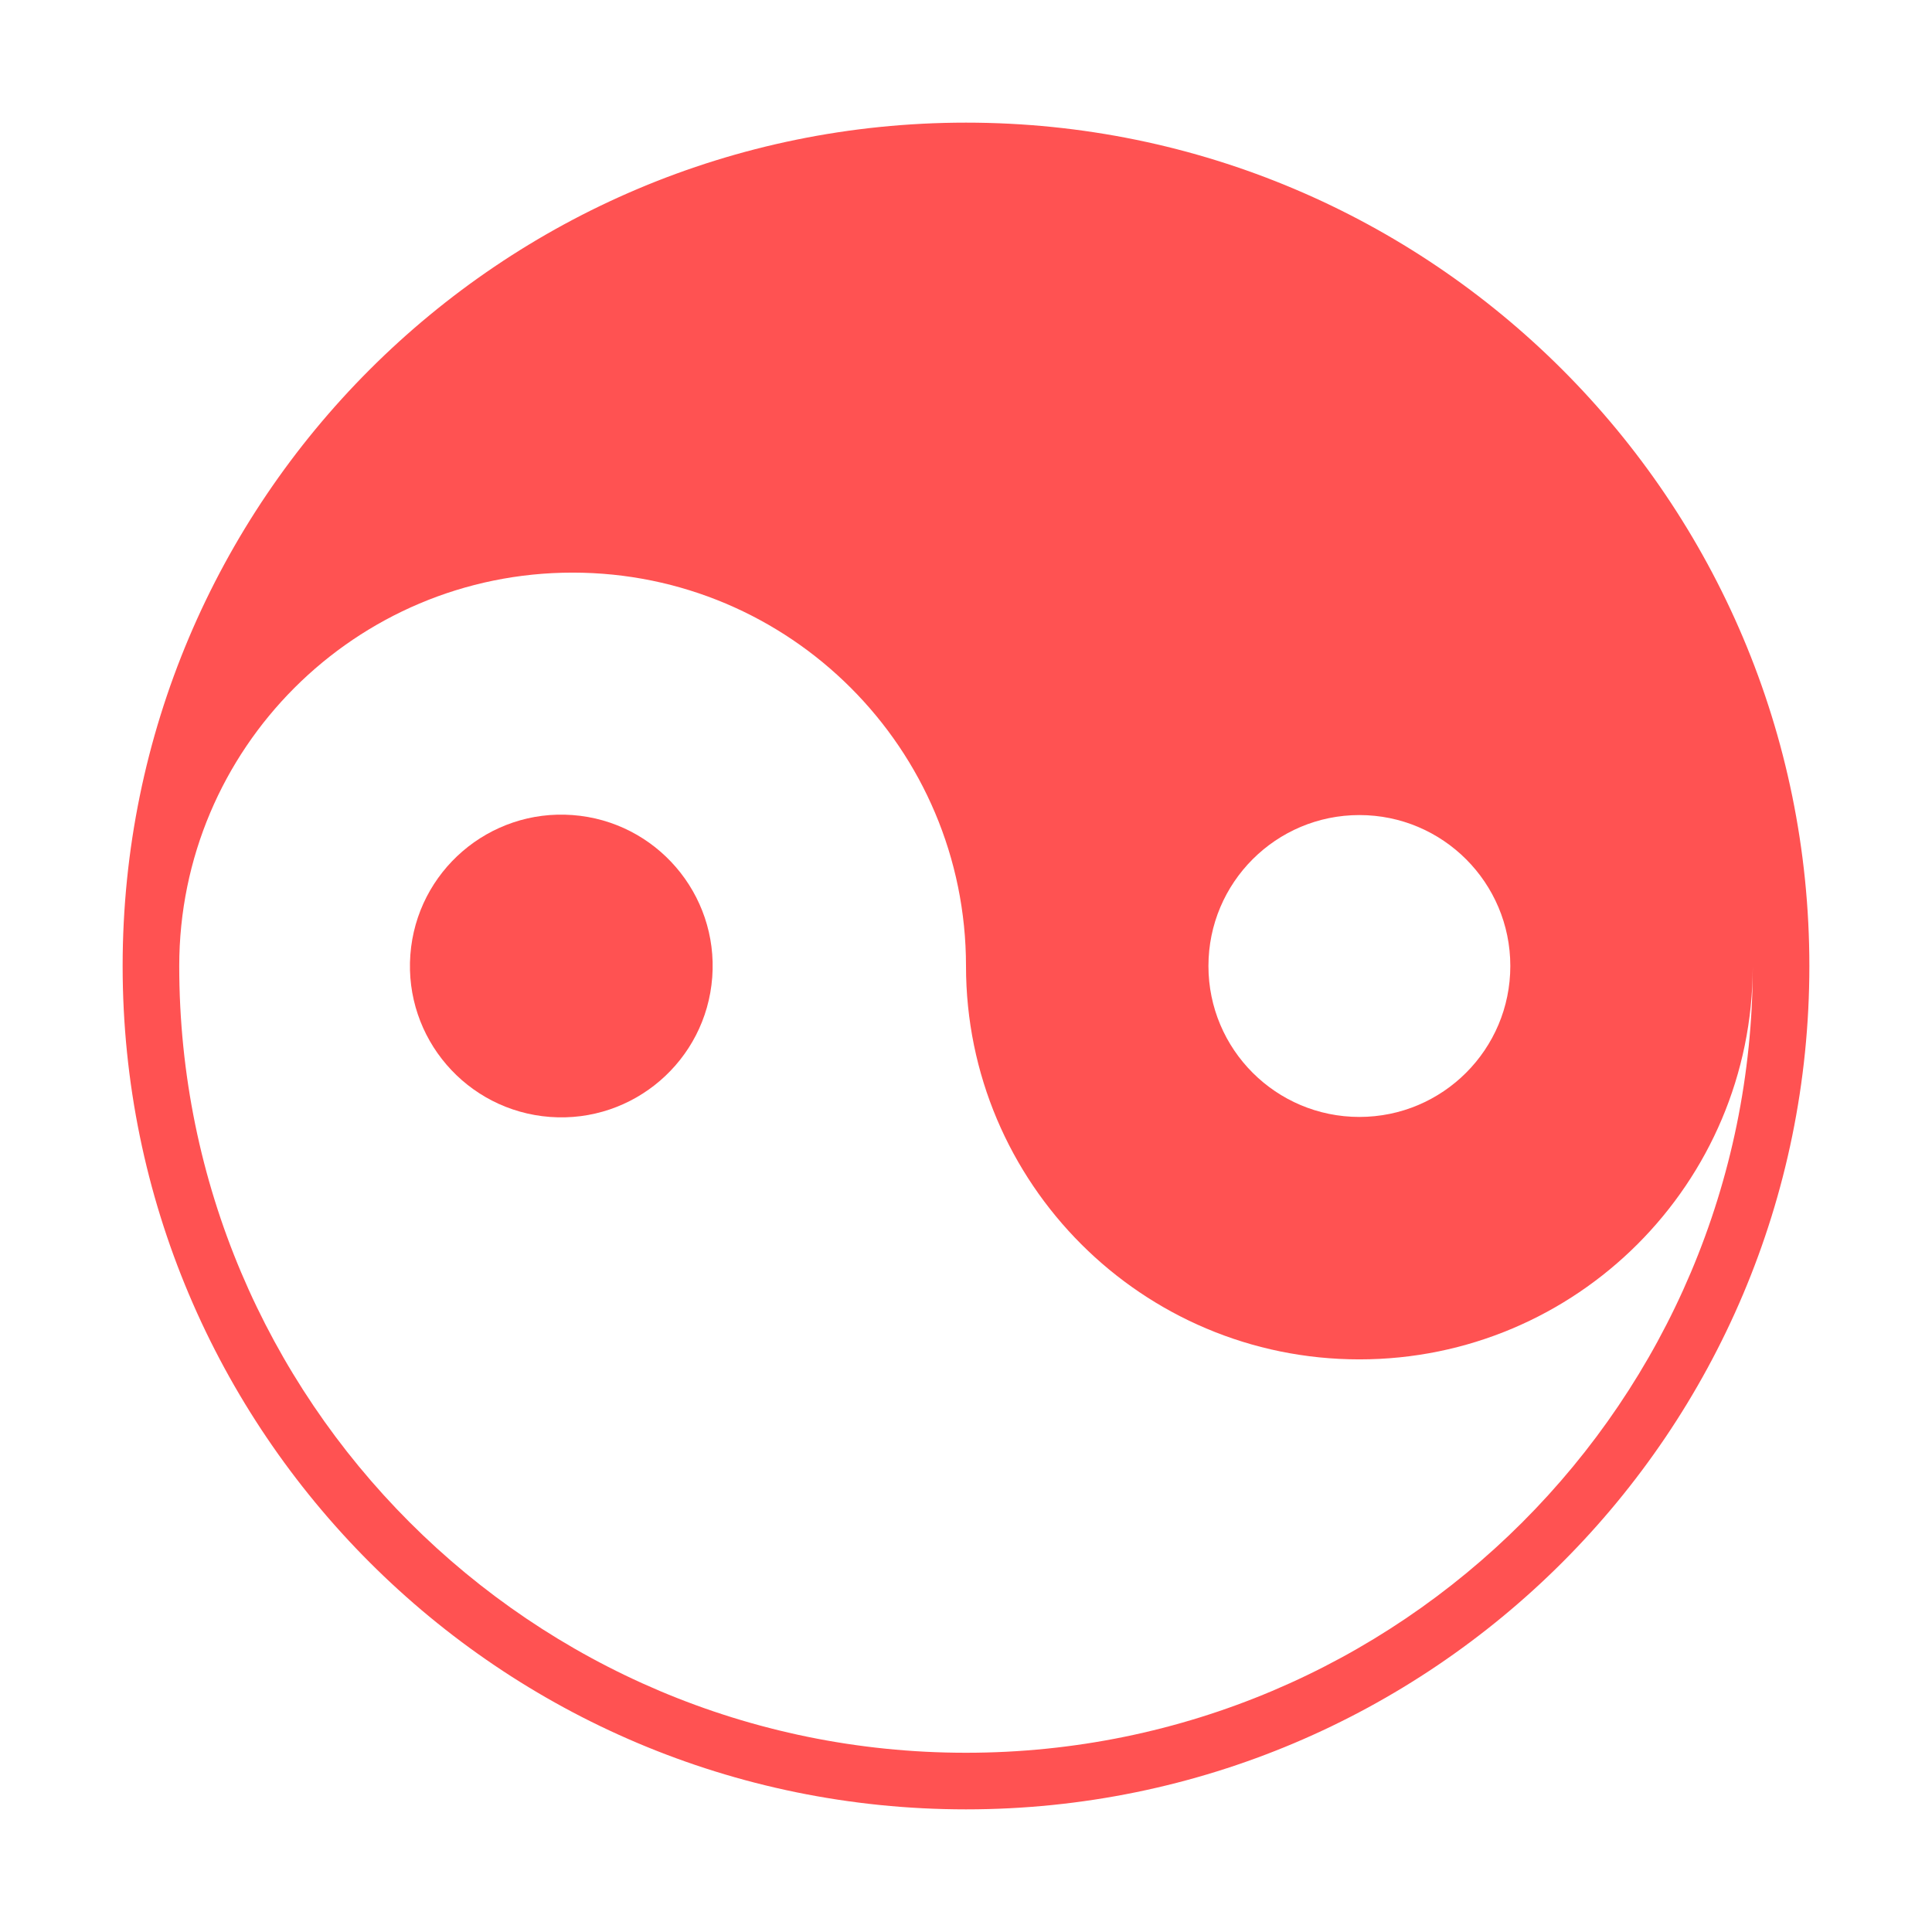
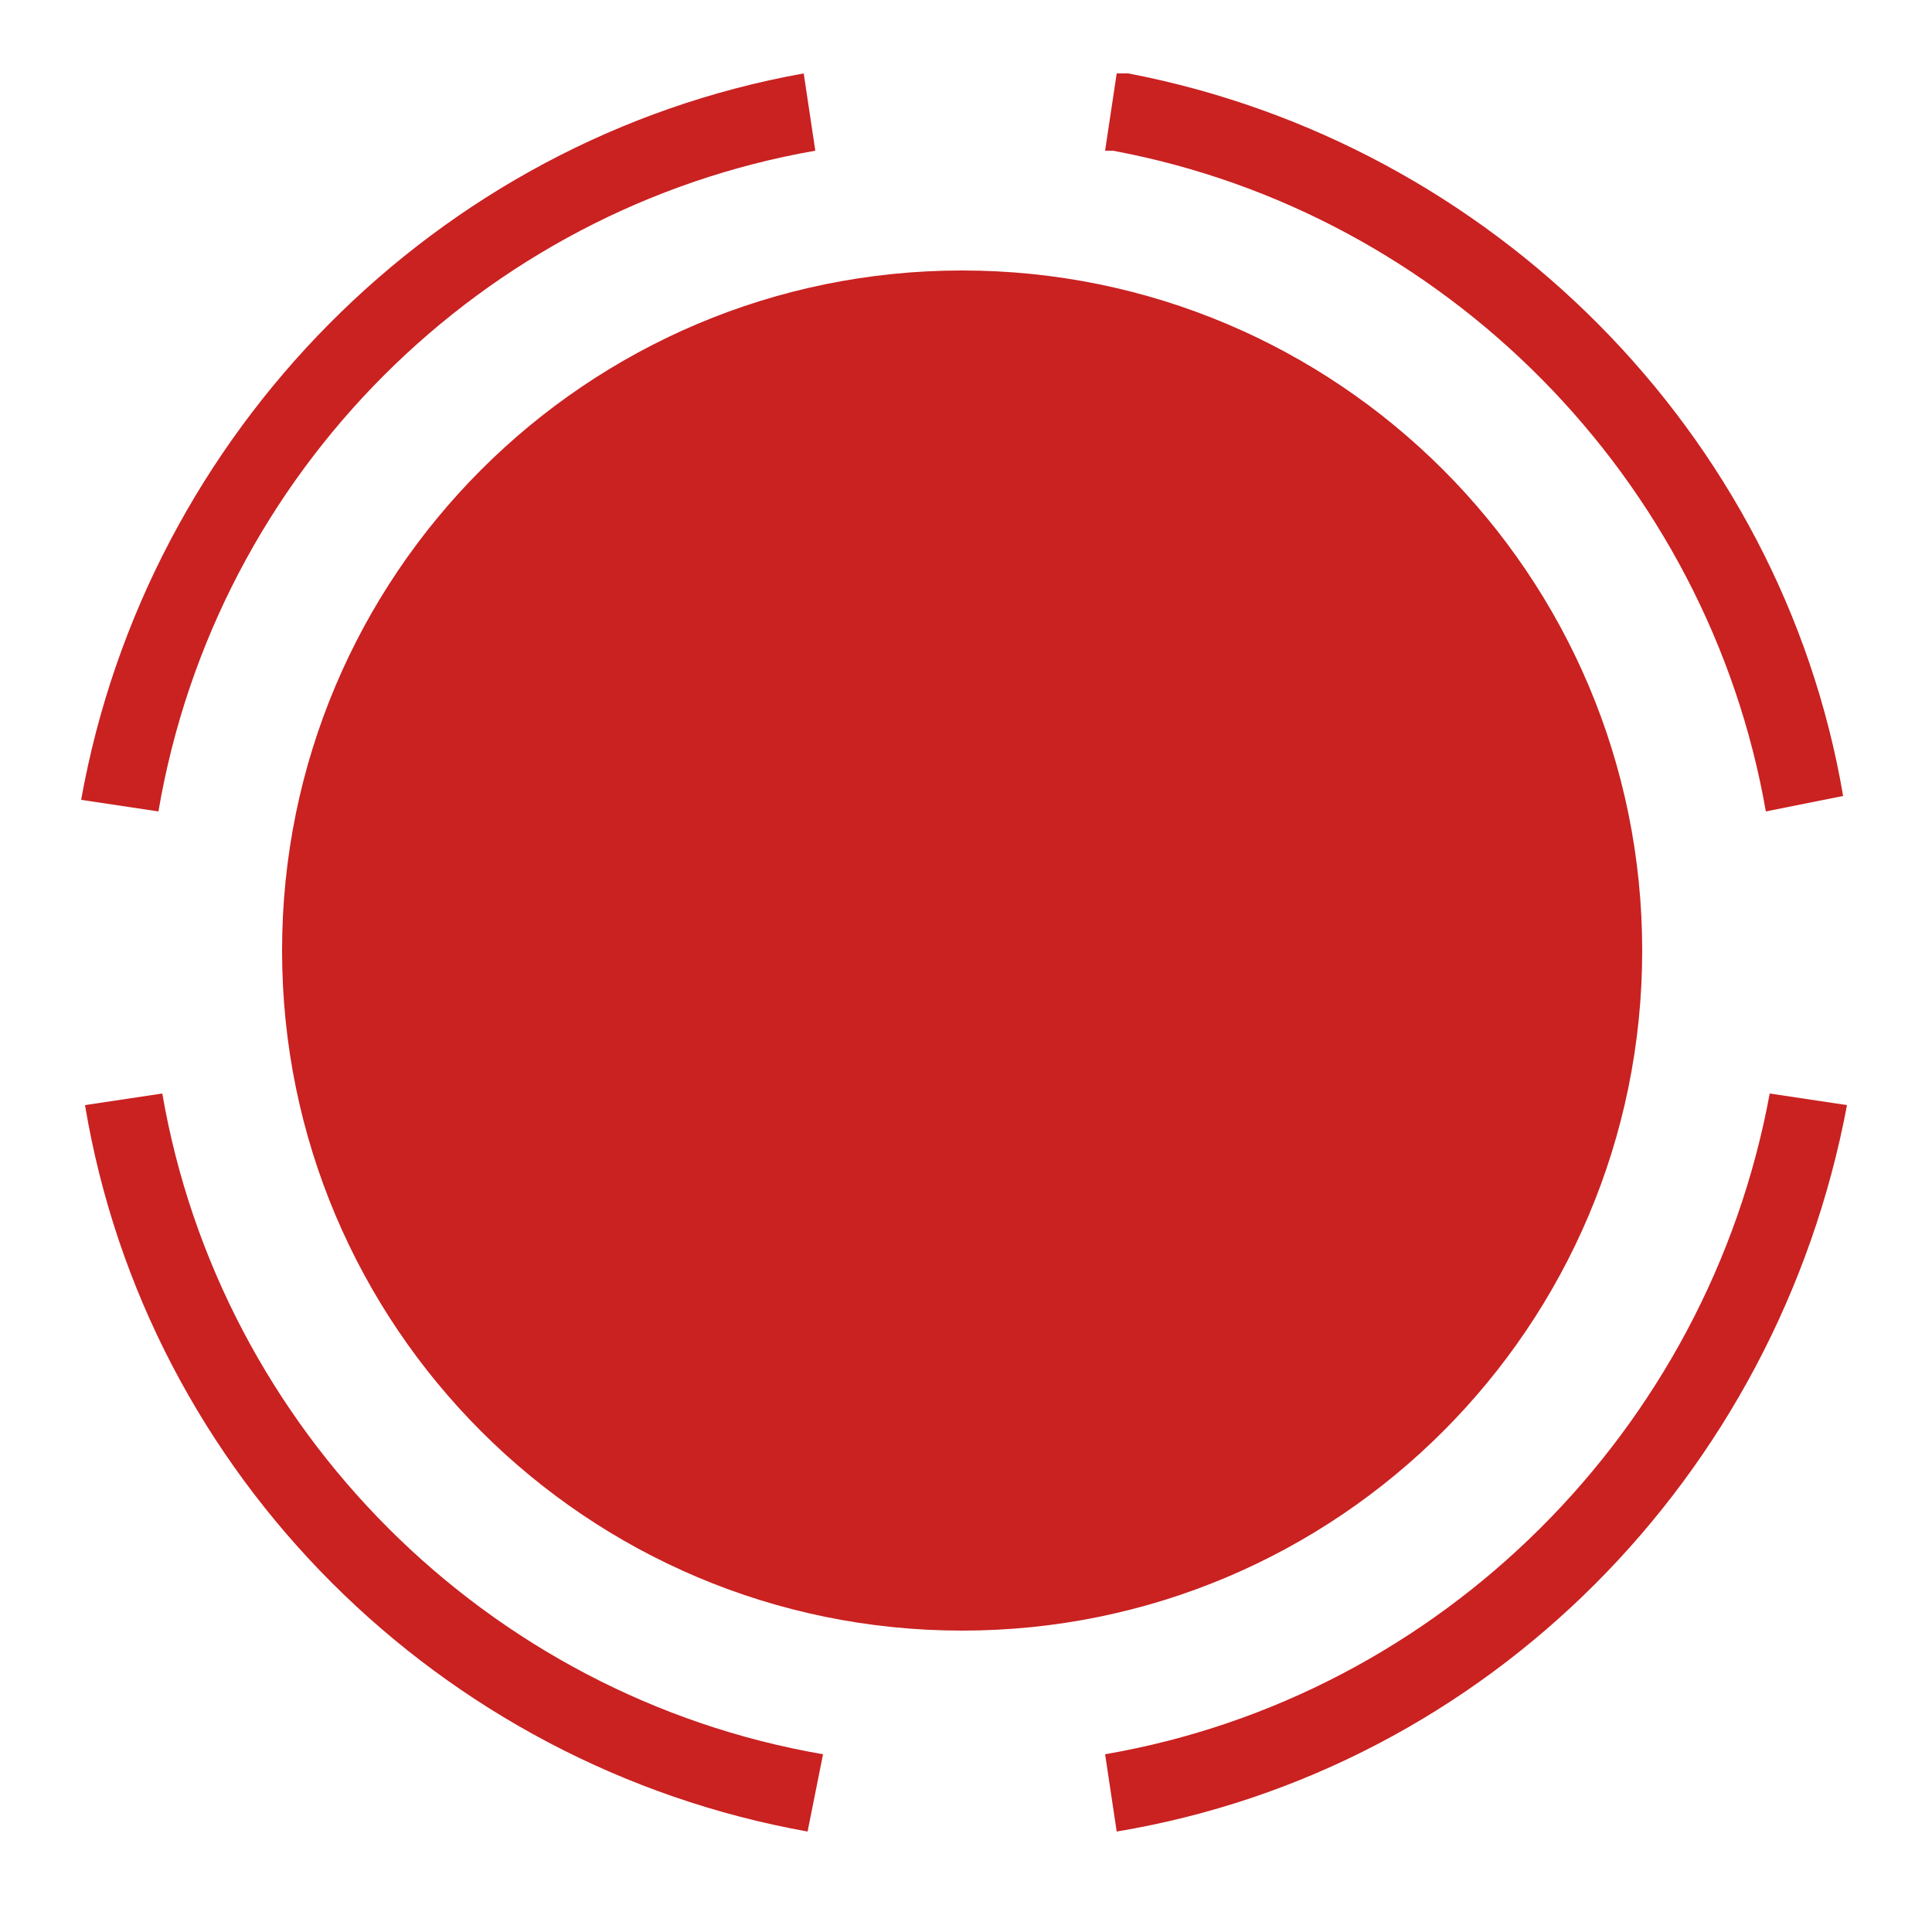
- <svg xmlns="http://www.w3.org/2000/svg" width="200" height="200" viewBox="0 0 1024 1024" class="icon" version="1.1" shape-rendering="geometricPrecision">
-   <path d="M303.5 432A80 80 0 0 1 291.5 592A80 80 0 0 1 303.5 432z" fill="#ff5252" />
-   <path d="M512 65A447 447 0 0 1 512 959L512 929A417 417 0 0 0 512 95A417 417 0 0 0 512 929L512 959A447 447 0 0 1 512 65z           M512 95A417 417 0 0 1 929 512A208.5 208.5 0 0 1 720.5 720.5L720.5 592A80 80 0 0 0 720.5 432A80 80 0 0 0 720.5 592L720.5 720.5A208.5 208.5 0 0 1 512 512A208.5 208.5 0 0 0 303.5 303.5A208.5 208.5 0 0 0 95 512A417 417 0 0 1 512 95z" fill="#ff5252" />
+ <svg xmlns="http://www.w3.org/2000/svg" t="1732887488429" class="icon" viewBox="0 0 1024 1024" version="1.1" p-id="11511" width="200" height="200">
+   <path d="M509.952 503.808m-360.448 0a360.448 360.448 0 1 0 720.896 0 360.448 360.448 0 1 0-720.896 0Z" p-id="11512" fill="#ca2121" />
+   <path d="M935.936 430.08c-30.72-176.128-169.984-317.44-346.112-350.208h-4.096l6.144-40.96h6.144c192.512 36.864 346.112 190.464 378.88 382.976l-40.96 8.192zM83.968 430.08l-40.96-6.144c34.816-194.56 188.416-350.208 382.976-385.024l6.144 40.96C256 110.592 114.688 249.856 83.968 430.08zM428.032 970.752c-194.56-34.816-350.208-188.416-382.976-385.024l40.96-6.144c30.72 178.176 172.032 319.488 350.208 350.208l-8.192 40.96zM591.872 970.752l-6.144-40.96c178.176-30.72 319.488-172.032 352.256-350.208l40.96 6.144c-36.864 196.608-190.464 352.256-387.072 385.024z" p-id="11513" fill="#ca2121" />
</svg>
